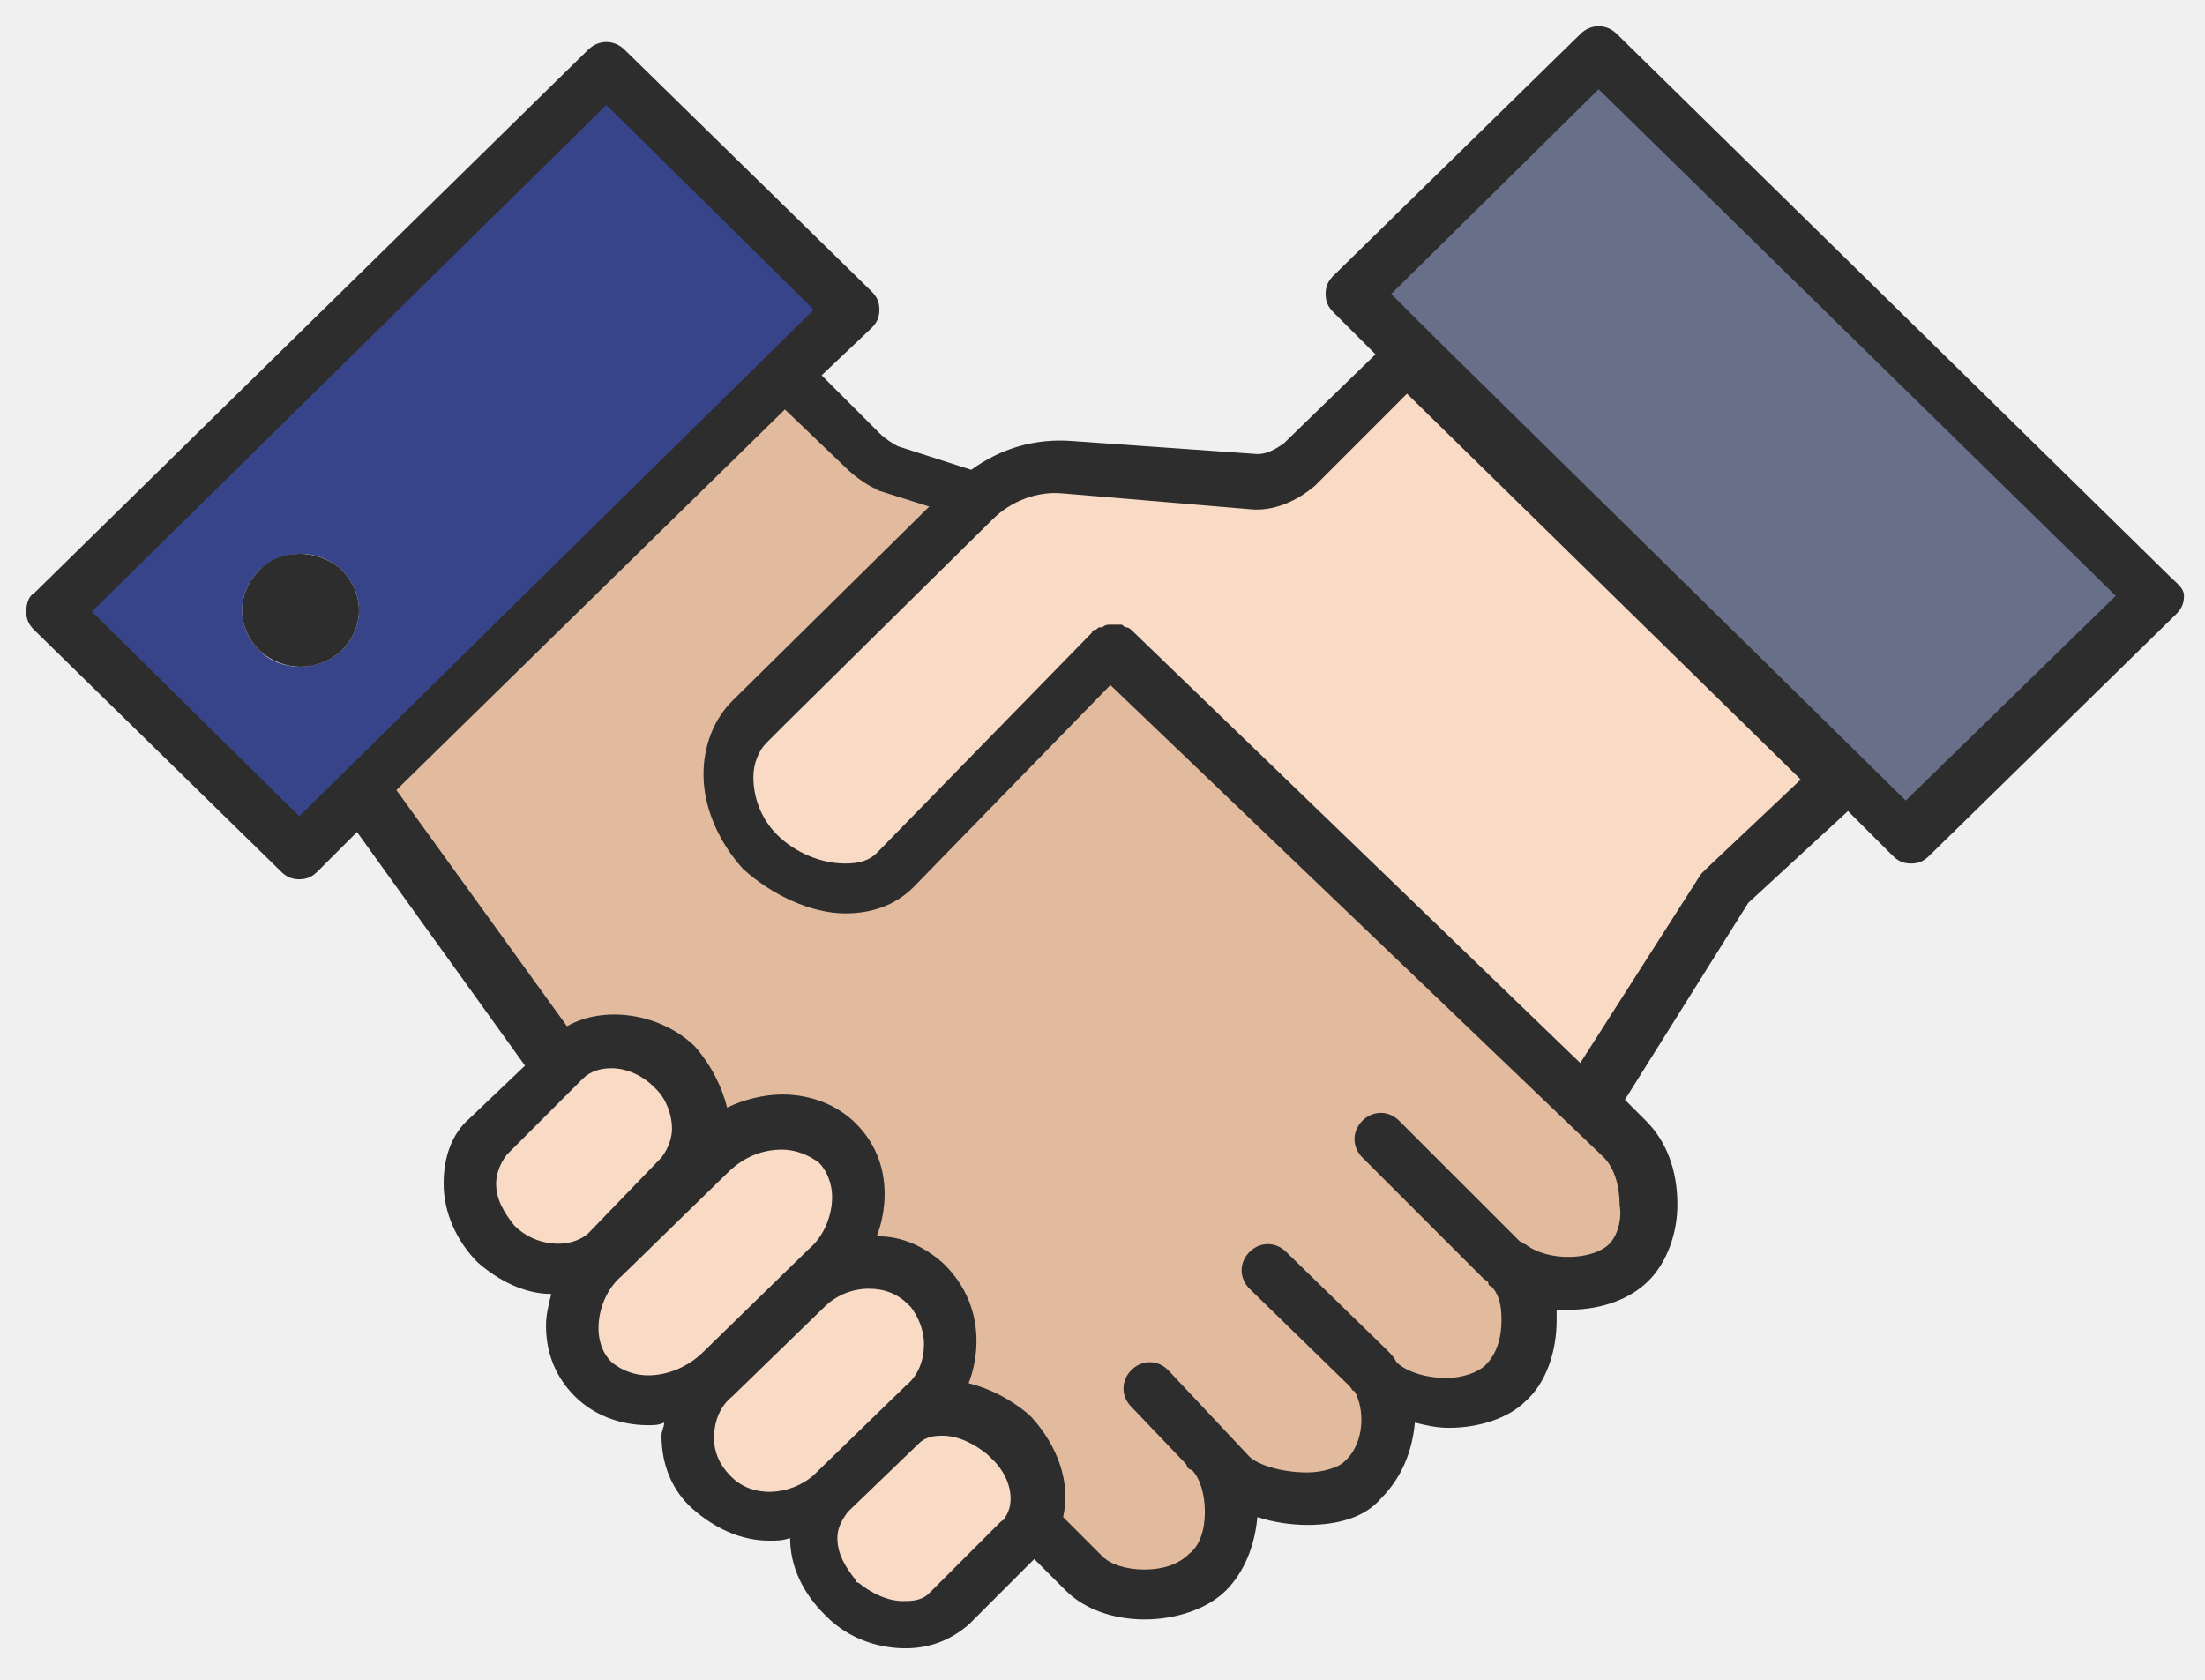
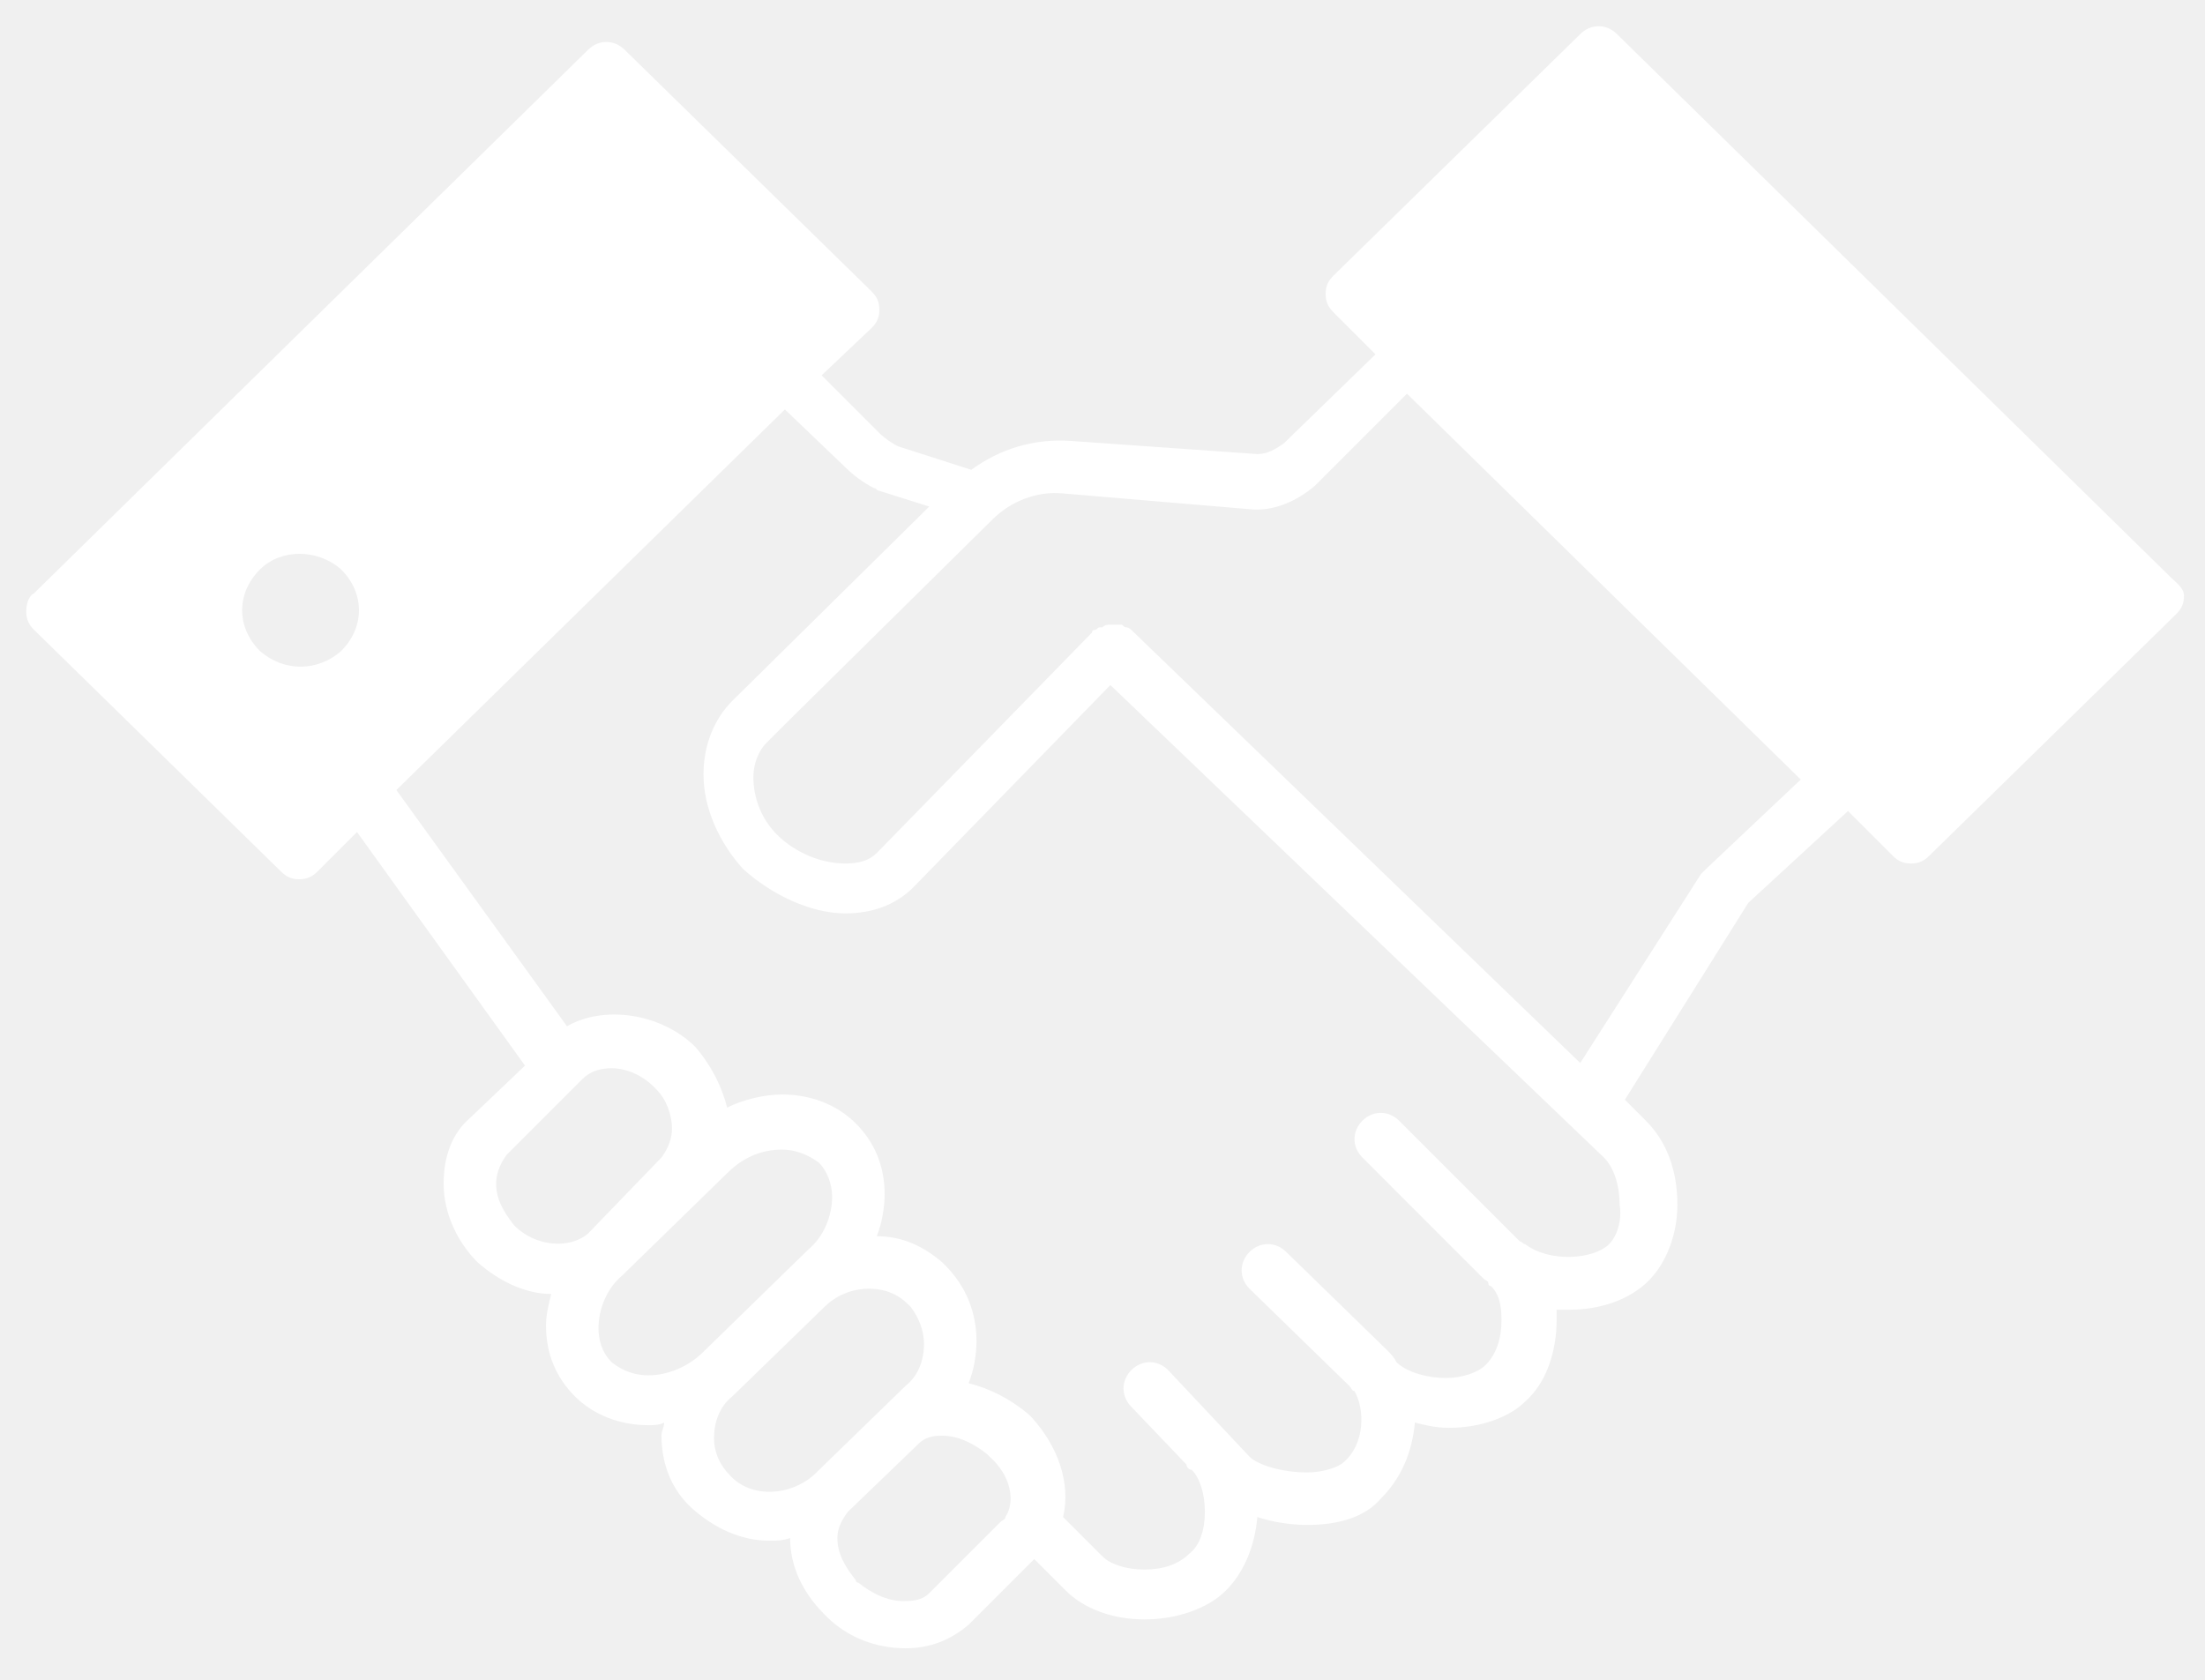
- <svg xmlns="http://www.w3.org/2000/svg" version="1.1" id="Layer_1" x="0px" y="0px" viewBox="0 0 84 64" enable-background="new 0 0 84 64" xml:space="preserve">
-   <g id="XMLID_39_">
-     <g>
-       <g>
-         <polygon fill="#686F89" points="82,22.7 72.6,31.9 70.3,29.5 53.8,13.5 51.5,11.2 60.9,2    " />
-       </g>
-       <g>
-         <path fill="#F9DAC5" d="M36.4,19.9l0.9-0.9c0.9-0.9,2.2-1.3,3.5-1.3l7.1,0.6c0.7,0,1.3-0.2,1.7-0.6l4.2-4.1l16.4,16.1l-4.6,4.2     l-5.2,8.3L42.4,24.7l-8.2,8.4c-0.5,0.5-1.2,0.7-1.9,0.7c-1.2,0-2.4-0.6-3.2-1.4c-1.3-1.3-1.8-3.6-0.4-4.9L36.4,19.9z" />
-       </g>
-       <g>
-         <path fill="#E2BB9F" d="M57.5,48.3L57.5,48.3c1,1,0.9,3.3-0.2,4.4c-0.5,0.5-1.4,0.8-2.2,0.8c-1,0-2.1-0.3-2.7-0.9     c0.7,1.1,0.6,2.9-0.5,3.9c-0.5,0.5-1.3,0.7-2.1,0.7c-1.1,0-2.3-0.4-2.9-1L46,55.4l0,0c1.1,1.1,1.1,3.5,0,4.6     c-0.6,0.6-1.5,0.9-2.4,0.9c-0.9,0-1.8-0.3-2.3-0.8l-1.6-1.5l-0.5-0.2c0.7-1,0.4-2.5-0.7-3.6h0c-1.2-1.2-3.1-1.4-4-0.4L31.7,57     l-0.1-0.1l3.5-3.4c1.3-1.2,1.3-3.3,0.1-4.5h0c-1.2-1.2-3.3-1.2-4.6,0.1l-3.2,3.1l0,0l4-3.9c0.8-0.8,1.2-1.8,1.2-2.8     c0-0.8-0.3-1.5-0.8-2c-1.2-1.2-3.4-1-4.9,0.4l-0.9,0.9l0,0c1.1-1,0.9-2.9-0.3-4.1h0c-1.2-1.2-3.1-1.3-4.2-0.3l-0.2,0.2L21,40.3     l-7.3-10.2l0,0l16.1-15.8l0,0l3,2.9c0.3,0.3,0.6,0.5,0.9,0.7l3.5,1.1l-0.9,0.9l-7.8,7.6c-1.4,1.4-0.9,3.7,0.4,4.9     c0.8,0.8,2.1,1.4,3.2,1.4c0.7,0,1.4-0.2,1.9-0.7l8.2-8.4l18.1,17.4l1.4,1.3c1.2,1.2,1.2,3.6,0.1,4.7c-0.5,0.5-1.4,0.8-2.3,0.8     C58.9,48.9,58.1,48.7,57.5,48.3z" />
-       </g>
-       <g>
-         <path fill="#F9DAC5" d="M38.5,54.7c1.1,1.1,1.4,2.6,0.7,3.6c-0.1,0.1-0.2,0.2-0.3,0.3l-2.7,2.7c-1,1-2.8,0.8-4-0.4h0     c-1.2-1.2-1.4-3-0.4-4l0,0l2.7-2.6C35.4,53.3,37.2,53.5,38.5,54.7L38.5,54.7z" />
-       </g>
-       <g>
-         <path fill="#F9DAC5" d="M35.2,49c1.2,1.2,1.2,3.2-0.1,4.5l-3.5,3.4c-1.3,1.2-3.3,1.3-4.5,0.1l0,0c-1.2-1.2-1.2-3.2,0.1-4.4     l0.3-0.3l3.2-3.1C32,47.8,34,47.8,35.2,49L35.2,49z" />
-       </g>
-       <g>
-         <path fill="#384489" d="M32.5,11.8l-2.6,2.5L13.7,30.1l-2.4,2.3L2,23.3L23.1,2.6L32.5,11.8z M13,24.8c0.9-0.9,0.9-2.2,0-3.1     c-0.9-0.8-2.2-0.8-3.1,0c-0.9,0.9-0.9,2.2,0,3.1C10.7,25.6,12.1,25.6,13,24.8z" />
-       </g>
-       <g>
-         <path fill="#F9DAC5" d="M31.9,43.5c0.5,0.5,0.8,1.3,0.8,2c0,1-0.4,2-1.2,2.8l-4,3.9c-1.4,1.4-3.6,1.6-4.9,0.4     c-1.2-1.2-1.1-3.3,0.4-4.8l3-3l0.9-0.9C28.5,42.5,30.6,42.3,31.9,43.5z" />
-       </g>
-       <g>
-         <path fill="#F9DAC5" d="M25.7,40.7c1.2,1.2,1.4,3,0.3,4.1l-2.9,2.9c-1.1,1-3,0.9-4.2-0.3l0,0c-1.2-1.2-1.4-3-0.3-4.1l2.7-2.7     l0.2-0.2C22.6,39.4,24.5,39.5,25.7,40.7L25.7,40.7z" />
-       </g>
-       <g>
-         <path fill="#2D2D2D" d="M13,21.7c0.9,0.9,0.9,2.2,0,3.1c-0.9,0.8-2.2,0.8-3.1,0c-0.9-0.9-0.9-2.2,0-3.1     C10.7,20.9,12.1,20.9,13,21.7z" />
-       </g>
-     </g>
-     <path fill="#2D2D2D" d="M82.7,22L61.6,1.3c-0.4-0.4-1-0.4-1.4,0l-9.4,9.2c-0.2,0.2-0.3,0.4-0.3,0.7c0,0.3,0.1,0.5,0.3,0.7l1.6,1.6   l-3.5,3.4c-0.3,0.2-0.6,0.4-1,0.4l-7.1-0.5c-1.4-0.1-2.7,0.3-3.8,1.1L34.2,17c-0.2-0.1-0.5-0.3-0.7-0.5l-2.2-2.2l1.9-1.8   c0.2-0.2,0.3-0.4,0.3-0.7c0-0.3-0.1-0.5-0.3-0.7l-9.4-9.2c-0.4-0.4-1-0.4-1.4,0L1.3,22.6C1.1,22.7,1,23,1,23.3   c0,0.3,0.1,0.5,0.3,0.7l9.4,9.2c0.2,0.2,0.4,0.3,0.7,0.3s0.5-0.1,0.7-0.3l1.5-1.5l6.4,8.9l-2.1,2c-0.7,0.6-1,1.5-1,2.5   c0,1.1,0.5,2.2,1.3,3c0.8,0.7,1.8,1.2,2.8,1.2c-0.1,0.4-0.2,0.8-0.2,1.2c0,1.1,0.4,2,1.1,2.7c0.7,0.7,1.7,1.1,2.8,1.1   c0.2,0,0.4,0,0.6-0.1c0,0.2-0.1,0.3-0.1,0.5c0,1.1,0.4,2.1,1.2,2.8c0.8,0.7,1.8,1.2,2.9,1.2c0.3,0,0.5,0,0.8-0.1   c0,1.1,0.5,2.1,1.3,2.9c0,0,0.1,0.1,0.1,0.1c0.8,0.8,1.9,1.2,3,1.2c0.9,0,1.7-0.3,2.4-0.9l2.5-2.5l1.2,1.2c0.7,0.7,1.8,1.1,3,1.1   c1.2,0,2.4-0.4,3.1-1.1c0.7-0.7,1.1-1.7,1.2-2.8c0.6,0.2,1.3,0.3,1.9,0.3c1.2,0,2.2-0.3,2.8-1c0.8-0.8,1.2-1.8,1.3-2.9   c0.4,0.1,0.8,0.2,1.3,0.2c1.2,0,2.3-0.4,2.9-1c0.8-0.7,1.2-1.9,1.2-3.1c0-0.2,0-0.3,0-0.4c0.2,0,0.3,0,0.5,0c1.2,0,2.3-0.4,3-1.1   c0.7-0.7,1.1-1.8,1.1-2.9c0-1.3-0.4-2.4-1.2-3.2l-0.8-0.8l4.7-7.5l3.8-3.5l1.7,1.7c0.2,0.2,0.4,0.3,0.7,0.3s0.5-0.1,0.7-0.3   l9.4-9.2c0.2-0.2,0.3-0.4,0.3-0.7S82.9,22.2,82.7,22z M11.4,31.1l-7.9-7.8L23.1,4l7.9,7.8L11.4,31.1z M18.9,45.1   c0-0.3,0.1-0.7,0.4-1.1l2.9-2.9c0.3-0.3,0.7-0.4,1.1-0.4c0.6,0,1.2,0.3,1.6,0.7c0,0,0,0,0.1,0.1c0.4,0.4,0.6,1,0.6,1.5   c0,0.3-0.1,0.7-0.4,1.1L22.4,47c-0.7,0.6-2,0.5-2.8-0.3C19.2,46.2,18.9,45.7,18.9,45.1z M23.3,51.9c-0.4-0.4-0.5-0.9-0.5-1.3   c0-0.7,0.3-1.5,0.9-2l4-3.9c0.6-0.6,1.3-0.9,2.1-0.9c0.5,0,1,0.2,1.4,0.5c0.3,0.3,0.5,0.8,0.5,1.3c0,0.7-0.3,1.5-0.9,2l-4,3.9   c-0.6,0.6-1.4,0.9-2.1,0.9C24.3,52.4,23.8,52.3,23.3,51.9z M27.8,56.2c-0.4-0.4-0.6-0.9-0.6-1.4c0-0.6,0.2-1.2,0.7-1.6l3.5-3.4   c0.4-0.4,1-0.7,1.7-0.7c0.6,0,1.1,0.2,1.5,0.6c0,0,0,0,0.1,0.1c0.3,0.4,0.5,0.9,0.5,1.4c0,0.6-0.2,1.2-0.7,1.6L31,56.2   C30.1,57,28.6,57.1,27.8,56.2z M38.3,57.8c0,0.1-0.1,0.1-0.2,0.2l-2.7,2.7c-0.3,0.3-0.7,0.3-1,0.3c-0.6,0-1.2-0.3-1.7-0.7   c0,0-0.1,0-0.1-0.1c-0.4-0.5-0.7-1-0.7-1.6c0-0.3,0.1-0.6,0.4-1l2.7-2.6c0.3-0.3,0.7-0.3,0.9-0.3c0.6,0,1.2,0.3,1.7,0.7   c0,0,0,0,0.1,0.1C38.5,56.2,38.7,57.2,38.3,57.8z M61.3,47.4c-0.6,0.6-2.3,0.7-3.2,0c-0.1,0-0.1-0.1-0.2-0.1l-4.6-4.6   c-0.4-0.4-1-0.4-1.4,0c-0.4,0.4-0.4,1,0,1.4l4.6,4.6c0.1,0.1,0.2,0.1,0.2,0.2c0,0,0,0.1,0.1,0.1c0.3,0.3,0.4,0.7,0.4,1.3   c0,0.7-0.2,1.3-0.6,1.7c-0.3,0.3-0.9,0.5-1.5,0.5c-0.9,0-1.6-0.3-1.9-0.6c-0.1-0.2-0.2-0.3-0.4-0.5L49,47.7c-0.4-0.4-1-0.4-1.4,0   c-0.4,0.4-0.4,1,0,1.4l3.8,3.7c0.1,0.1,0.1,0.2,0.2,0.2c0,0,0,0,0,0c0,0,0,0,0,0c0.4,0.7,0.4,2-0.4,2.7c-0.2,0.2-0.8,0.4-1.4,0.4   c-1,0-1.9-0.3-2.2-0.6l-3.1-3.3c-0.4-0.4-1-0.4-1.4,0c-0.4,0.4-0.4,1,0,1.4l2.1,2.2c0,0.1,0.1,0.2,0.2,0.2c0.3,0.3,0.5,0.9,0.5,1.6   c0,0.7-0.2,1.3-0.6,1.6c-0.4,0.4-1,0.6-1.7,0.6c-0.7,0-1.3-0.2-1.6-0.5l-1.5-1.5c0.3-1.3-0.2-2.7-1.2-3.8c0,0-0.1-0.1-0.1-0.1   c-0.7-0.6-1.5-1-2.3-1.2c0.2-0.5,0.3-1.1,0.3-1.6c0-1.1-0.4-2.1-1.2-2.9c0,0-0.1-0.1-0.1-0.1c-0.7-0.6-1.5-1-2.5-1   c0.2-0.5,0.3-1.1,0.3-1.6c0-1.1-0.4-2-1.1-2.7c-0.7-0.7-1.7-1.1-2.8-1.1c-0.7,0-1.5,0.2-2.1,0.5c-0.2-0.8-0.6-1.6-1.2-2.3   c0,0-0.1-0.1-0.1-0.1c-1.3-1.2-3.4-1.5-4.8-0.7l-6.5-9l14.8-14.5l2.3,2.2c0.3,0.3,0.7,0.6,1.1,0.8c0.1,0,0.1,0.1,0.2,0.1l1.9,0.6   l-7.5,7.4c-0.7,0.7-1.1,1.7-1.1,2.8c0,1.3,0.6,2.6,1.5,3.6c1.1,1,2.6,1.7,3.9,1.7c1,0,1.9-0.3,2.6-1l7.5-7.7l18.8,18   c0.4,0.4,0.6,1.1,0.6,1.8C61.8,46.5,61.6,47.1,61.3,47.4z M65,33.1c-0.1,0.1-0.1,0.1-0.2,0.2l-4.6,7.2L43.1,24c0,0-0.1-0.1-0.2-0.1   c-0.1,0-0.1-0.1-0.2-0.1c-0.1,0-0.1,0-0.2,0c-0.1,0-0.1,0-0.2,0c-0.1,0-0.2,0-0.3,0.1c0,0-0.1,0-0.1,0c-0.1,0-0.1,0.1-0.2,0.1   c0,0-0.1,0-0.1,0.1l0,0c0,0,0,0,0,0s0,0,0,0l-8.2,8.4c-0.3,0.3-0.7,0.4-1.2,0.4c-0.9,0-1.9-0.4-2.6-1.1c-0.6-0.6-0.9-1.4-0.9-2.2   c0-0.5,0.2-1,0.5-1.3l0.7-0.7c0,0,0,0,0,0l7.9-7.8c0.7-0.7,1.7-1.1,2.7-1l7.1,0.6c0.9,0.1,1.8-0.3,2.5-0.9l3.5-3.5l15,14.7L65,33.1   z M72.6,30.5L54.6,12.8c0,0,0,0,0,0c0,0,0,0,0,0l-1.6-1.6l7.9-7.8l19.7,19.3L72.6,30.5z" />
-   </g>
+ <svg xmlns="http://www.w3.org/2000/svg" version="1.1" id="Layer_1" x="0px" y="0px" viewBox="0 0 84 64" style="enable-background:new 0 0 84 64;" xml:space="preserve">
+   <style type="text/css">
+ 	.st0{fill:#FFFFFF;}
+ </style>
+   <path class="st0" d="M82.7,22L61.6,1.3c-0.4-0.4-1-0.4-1.4,0l-9.4,9.2c-0.2,0.2-0.3,0.4-0.3,0.7s0.1,0.5,0.3,0.7l1.6,1.6l-3.5,3.4  c-0.3,0.2-0.6,0.4-1,0.4l-7.1-0.5c-1.4-0.1-2.7,0.3-3.8,1.1L34.2,17c-0.2-0.1-0.5-0.3-0.7-0.5l-2.2-2.2l1.9-1.8  c0.2-0.2,0.3-0.4,0.3-0.7s-0.1-0.5-0.3-0.7l-9.4-9.2c-0.4-0.4-1-0.4-1.4,0L1.3,22.6C1.1,22.7,1,23,1,23.3s0.1,0.5,0.3,0.7l9.4,9.2  c0.2,0.2,0.4,0.3,0.7,0.3c0.3,0,0.5-0.1,0.7-0.3l1.5-1.5l6.4,8.9l-2.1,2c-0.7,0.6-1,1.5-1,2.5c0,1.1,0.5,2.2,1.3,3  c0.8,0.7,1.8,1.2,2.8,1.2c-0.1,0.4-0.2,0.8-0.2,1.2c0,1.1,0.4,2,1.1,2.7c0.7,0.7,1.7,1.1,2.8,1.1c0.2,0,0.4,0,0.6-0.1  c0,0.2-0.1,0.3-0.1,0.5c0,1.1,0.4,2.1,1.2,2.8c0.8,0.7,1.8,1.2,2.9,1.2c0.3,0,0.5,0,0.8-0.1c0,1.1,0.5,2.1,1.3,2.9l0.1,0.1  c0.8,0.8,1.9,1.2,3,1.2c0.9,0,1.7-0.3,2.4-0.9l2.5-2.5l1.2,1.2c0.7,0.7,1.8,1.1,3,1.1c1.2,0,2.4-0.4,3.1-1.1  c0.7-0.7,1.1-1.7,1.2-2.8c0.6,0.2,1.3,0.3,1.9,0.3c1.2,0,2.2-0.3,2.8-1c0.8-0.8,1.2-1.8,1.3-2.9c0.4,0.1,0.8,0.2,1.3,0.2  c1.2,0,2.3-0.4,2.9-1c0.8-0.7,1.2-1.9,1.2-3.1c0-0.2,0-0.3,0-0.4c0.2,0,0.3,0,0.5,0c1.2,0,2.3-0.4,3-1.1s1.1-1.8,1.1-2.9  c0-1.3-0.4-2.4-1.2-3.2l-0.8-0.8l4.7-7.5l3.8-3.5l1.7,1.7c0.2,0.2,0.4,0.3,0.7,0.3s0.5-0.1,0.7-0.3l9.4-9.2c0.2-0.2,0.3-0.4,0.3-0.7  S82.9,22.2,82.7,22z M13,24.8c-0.9,0.8-2.2,0.8-3.1,0c-0.9-0.9-0.9-2.2,0-3.1c0.8-0.8,2.2-0.8,3.1,0C13.9,22.6,13.9,23.9,13,24.8z   M19.6,46.7c-0.4-0.5-0.7-1-0.7-1.6c0-0.3,0.1-0.7,0.4-1.1l2.9-2.9c0.3-0.3,0.7-0.4,1.1-0.4c0.6,0,1.2,0.3,1.6,0.7c0,0,0,0,0.1,0.1  c0.4,0.4,0.6,1,0.6,1.5c0,0.3-0.1,0.7-0.4,1.1L22.4,47C21.7,47.6,20.4,47.5,19.6,46.7z M24.7,52.4c-0.4,0-0.9-0.1-1.4-0.5  c-0.4-0.4-0.5-0.9-0.5-1.3c0-0.7,0.3-1.5,0.9-2l4-3.9c0.6-0.6,1.3-0.9,2.1-0.9c0.5,0,1,0.2,1.4,0.5c0.3,0.3,0.5,0.8,0.5,1.3  c0,0.7-0.3,1.5-0.9,2l-4,3.9C26.2,52.1,25.4,52.4,24.7,52.4z M31,56.2c-0.9,0.8-2.4,0.9-3.2,0c-0.4-0.4-0.6-0.9-0.6-1.4  c0-0.6,0.2-1.2,0.7-1.6l3.5-3.4c0.4-0.4,1-0.7,1.7-0.7c0.6,0,1.1,0.2,1.5,0.6c0,0,0,0,0.1,0.1c0.3,0.4,0.5,0.9,0.5,1.4  c0,0.6-0.2,1.2-0.7,1.6L31,56.2z M38.3,57.8c0,0.1-0.1,0.1-0.2,0.2l-2.7,2.7c-0.3,0.3-0.7,0.3-1,0.3c-0.6,0-1.2-0.3-1.7-0.7  c0,0-0.1,0-0.1-0.1c-0.4-0.5-0.7-1-0.7-1.6c0-0.3,0.1-0.6,0.4-1L35,55c0.3-0.3,0.7-0.3,0.9-0.3c0.6,0,1.2,0.3,1.7,0.7  c0,0,0,0,0.1,0.1C38.5,56.2,38.7,57.2,38.3,57.8z M61.3,47.4c-0.6,0.6-2.3,0.7-3.2,0c-0.1,0-0.1-0.1-0.2-0.1l-4.6-4.6  c-0.4-0.4-1-0.4-1.4,0c-0.4,0.4-0.4,1,0,1.4l4.6,4.6c0.1,0.1,0.2,0.1,0.2,0.2c0,0,0,0.1,0.1,0.1c0.3,0.3,0.4,0.7,0.4,1.3  c0,0.7-0.2,1.3-0.6,1.7c-0.3,0.3-0.9,0.5-1.5,0.5c-0.9,0-1.6-0.3-1.9-0.6c-0.1-0.2-0.2-0.3-0.4-0.5L49,47.7c-0.4-0.4-1-0.4-1.4,0  c-0.4,0.4-0.4,1,0,1.4l3.8,3.7c0.1,0.1,0.1,0.2,0.2,0.2c0.4,0.7,0.4,2-0.4,2.7c-0.2,0.2-0.8,0.4-1.4,0.4c-1,0-1.9-0.3-2.2-0.6  l-3.1-3.3c-0.4-0.4-1-0.4-1.4,0c-0.4,0.4-0.4,1,0,1.4l2.1,2.2c0,0.1,0.1,0.2,0.2,0.2c0.3,0.3,0.5,0.9,0.5,1.6c0,0.7-0.2,1.3-0.6,1.6  c-0.4,0.4-1,0.6-1.7,0.6c-0.7,0-1.3-0.2-1.6-0.5l-1.5-1.5c0.3-1.3-0.2-2.7-1.2-3.8l-0.1-0.1c-0.7-0.6-1.5-1-2.3-1.2  c0.2-0.5,0.3-1.1,0.3-1.6c0-1.1-0.4-2.1-1.2-2.9l-0.1-0.1c-0.7-0.6-1.5-1-2.5-1c0.2-0.5,0.3-1.1,0.3-1.6c0-1.1-0.4-2-1.1-2.7  c-0.7-0.7-1.7-1.1-2.8-1.1c-0.7,0-1.5,0.2-2.1,0.5c-0.2-0.8-0.6-1.6-1.2-2.3l-0.1-0.1c-1.3-1.2-3.4-1.5-4.8-0.7l-6.5-9l14.8-14.5  l2.3,2.2c0.3,0.3,0.7,0.6,1.1,0.8c0.1,0,0.1,0.1,0.2,0.1l1.9,0.6l-7.5,7.4c-0.7,0.7-1.1,1.7-1.1,2.8c0,1.3,0.6,2.6,1.5,3.6  c1.1,1,2.6,1.7,3.9,1.7c1,0,1.9-0.3,2.6-1l7.5-7.7l18.8,18c0.4,0.4,0.6,1.1,0.6,1.8C61.8,46.5,61.6,47.1,61.3,47.4z M65,33.1  c-0.1,0.1-0.1,0.1-0.2,0.2l-4.6,7.2L43.1,24c0,0-0.1-0.1-0.2-0.1c-0.1,0-0.1-0.1-0.2-0.1c-0.1,0-0.1,0-0.2,0s-0.1,0-0.2,0  c-0.1,0-0.2,0-0.3,0.1h-0.1c-0.1,0-0.1,0.1-0.2,0.1c0,0-0.1,0-0.1,0.1l-8.2,8.4c-0.3,0.3-0.7,0.4-1.2,0.4c-0.9,0-1.9-0.4-2.6-1.1  c-0.6-0.6-0.9-1.4-0.9-2.2c0-0.5,0.2-1,0.5-1.3l0.7-0.7l7.9-7.8c0.7-0.7,1.7-1.1,2.7-1l7.1,0.6c0.9,0.1,1.8-0.3,2.5-0.9l3.5-3.5  l15,14.7L65,33.1z" />
</svg>
